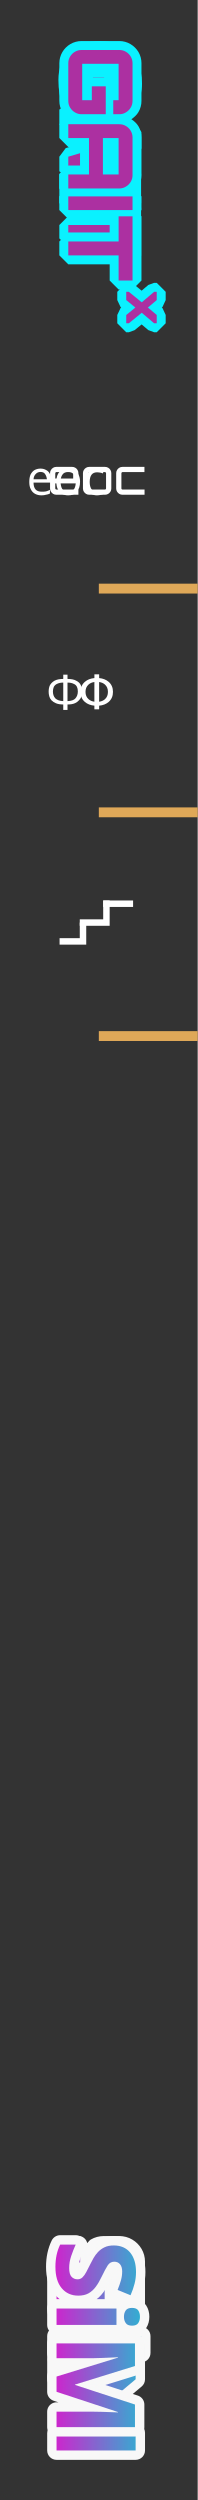
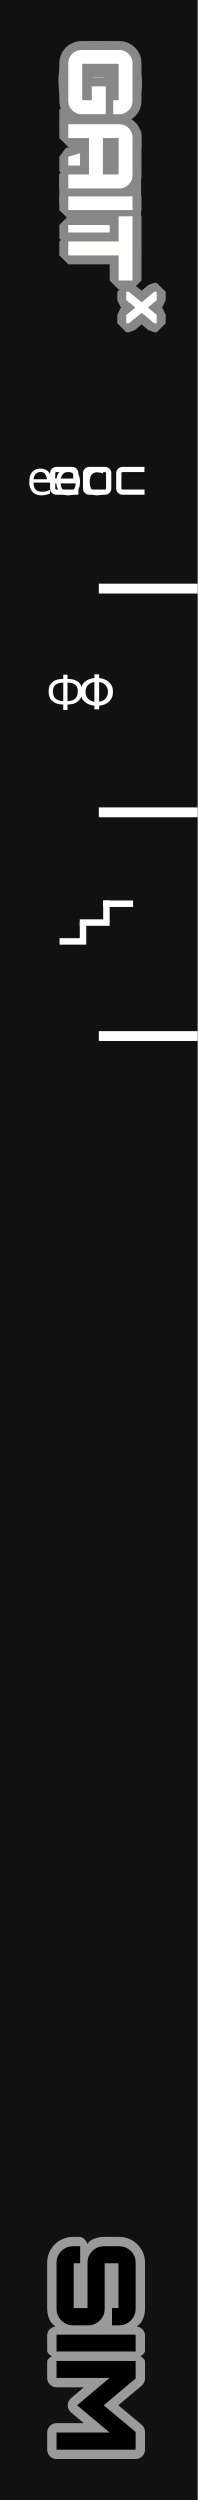
<svg xmlns="http://www.w3.org/2000/svg" xmlns:xlink="http://www.w3.org/1999/xlink" id="svg5" version="1.1" viewBox="0 0 10.16 128.5" height="128.5mm" width="10.16mm" xml:space="preserve">
  <defs id="defs2">
    <linearGradient id="linearGradient7378">
      <stop style="stop-color:#bd91df;stop-opacity:1;" offset="0" id="stop12941" />
      <stop style="stop-color:#28c6ff;stop-opacity:1;" offset="1" id="stop12943" />
    </linearGradient>
    <rect x="-362.746" y="242.835" width="272.943" height="175.773" id="rect2576" />
    <rect x="0" y="456.791" width="76.8" height="28.878" id="rect405" />
    <linearGradient id="linearGradient1445">
      <stop style="stop-color:#e0e8f3;stop-opacity:1;" offset="0" id="stop1441" />
      <stop style="stop-color:#e0e8f3;stop-opacity:0;" offset="1" id="stop1443" />
    </linearGradient>
    <rect x="7.071" y="69.296" width="26.163" height="19.092" id="rect292" />
    <rect x="7.071" y="69.296" width="26.163" height="19.092" id="rect374" />
    <linearGradient xlink:href="#linearGradient1445" id="linearGradient1451" x1="2.957" y1="5.593" x2="17.363" y2="5.593" gradientUnits="userSpaceOnUse" />
    <rect x="-362.746" y="242.835" width="272.943" height="175.773" id="rect725" />
    <rect x="-362.746" y="242.835" width="272.943" height="175.773" id="rect806" />
    <rect x="-362.746" y="242.835" width="272.943" height="175.773" id="rect872" />
    <mask maskUnits="userSpaceOnUse" id="mask12356-9">
      <path style="fill:#ff00ff;stroke:#fe5aff;stroke-width:0.102;stroke-linejoin:bevel;stroke-dasharray:none;stroke-opacity:1;paint-order:stroke fill markers" d="m 4.247,120.102 1e-7,-40.771 H 16.338 v 40.771 z" id="path12358-1" />
    </mask>
    <mask maskUnits="userSpaceOnUse" id="mask12412-7">
      <path style="fill:#ff00ff;stroke:#fe5aff;stroke-width:0.102;stroke-linejoin:bevel;stroke-dasharray:none;stroke-opacity:1;paint-order:stroke fill markers" d="m 4.247,120.102 1e-7,-40.771 H 16.338 v 40.771 z" id="path12414-0" />
    </mask>
    <mask maskUnits="userSpaceOnUse" id="mask12412-8">
      <path style="fill:#ff00ff;stroke:#fe5aff;stroke-width:0.102;stroke-linejoin:bevel;stroke-dasharray:none;stroke-opacity:1;paint-order:stroke fill markers" d="m 4.247,120.102 1e-7,-40.771 H 16.338 v 40.771 z" id="path12414-9" />
    </mask>
    <mask maskUnits="userSpaceOnUse" id="mask12352-9">
      <path style="fill:#ff00ff;stroke:#fe5aff;stroke-width:0.102;stroke-linejoin:bevel;stroke-dasharray:none;stroke-opacity:1;paint-order:stroke fill markers" d="m 4.247,120.102 1e-7,-40.771 H 16.338 v 40.771 z" id="path12354-1" />
    </mask>
    <mask maskUnits="userSpaceOnUse" id="mask12428-3">
      <path style="fill:#ff00ff;stroke:#fe5aff;stroke-width:0.102;stroke-linejoin:bevel;stroke-dasharray:none;stroke-opacity:1;paint-order:stroke fill markers" d="m 4.247,120.102 1e-7,-40.771 H 16.338 v 40.771 z" id="path12430-2" />
    </mask>
    <mask maskUnits="userSpaceOnUse" id="mask12428-6">
      <path style="fill:#ff00ff;stroke:#fe5aff;stroke-width:0.102;stroke-linejoin:bevel;stroke-dasharray:none;stroke-opacity:1;paint-order:stroke fill markers" d="m 4.247,120.102 1e-7,-40.771 H 16.338 v 40.771 z" id="path12430-5" />
    </mask>
    <clipPath clipPathUnits="userSpaceOnUse" id="clipPath4444">
      <path style="display:inline;fill:#ff00ff;stroke:#fe5aff;stroke-width:0.102;stroke-linejoin:bevel;stroke-dasharray:none;stroke-opacity:1;paint-order:stroke fill markers" d="m 4.247,120.102 1e-7,-40.771 H 16.338 v 40.771 z" id="path4446" />
    </clipPath>
    <linearGradient xlink:href="#linearGradient5347" id="linearGradient744-8" gradientUnits="userSpaceOnUse" x1="-333.707" y1="244.45" x2="-333.707" y2="264.524" />
    <linearGradient id="linearGradient5347">
      <stop style="stop-color:#10ccd2;stop-opacity:1;" offset="0" id="stop5343" />
      <stop style="stop-color:#cd25cd;stop-opacity:1;" offset="1" id="stop5345" />
    </linearGradient>
    <rect x="-362.746" y="242.835" width="60.788" height="29.02" id="rect2576-0" />
    <rect x="-362.746" y="242.835" width="60.788" height="29.02" id="rect7641" />
    <linearGradient xlink:href="#linearGradient5347" id="linearGradient344" gradientUnits="userSpaceOnUse" x1="-333.707" y1="244.45" x2="-333.707" y2="264.524" />
    <linearGradient xlink:href="#linearGradient5347" id="linearGradient670" gradientUnits="userSpaceOnUse" x1="-333.707" y1="244.45" x2="-333.707" y2="264.524" />
    <linearGradient xlink:href="#linearGradient5347" id="linearGradient672" gradientUnits="userSpaceOnUse" x1="-333.707" y1="244.45" x2="-333.707" y2="264.524" />
    <linearGradient xlink:href="#linearGradient5347" id="linearGradient674" gradientUnits="userSpaceOnUse" x1="-333.707" y1="244.45" x2="-333.707" y2="264.524" />
    <linearGradient xlink:href="#linearGradient5347" id="linearGradient676" gradientUnits="userSpaceOnUse" x1="-333.707" y1="244.45" x2="-333.707" y2="264.524" />
    <linearGradient xlink:href="#linearGradient5347" id="linearGradient678" gradientUnits="userSpaceOnUse" x1="-333.707" y1="244.45" x2="-333.707" y2="264.524" />
    <linearGradient xlink:href="#linearGradient5347" id="linearGradient680" gradientUnits="userSpaceOnUse" x1="-333.707" y1="244.45" x2="-333.707" y2="264.524" />
    <linearGradient id="linearGradient5269">
      <stop style="stop-color:#bc9051;stop-opacity:1;" offset="0" id="stop5267" />
    </linearGradient>
    <rect x="-362.746" y="242.835" width="272.943" height="175.773" id="rect2576-04" />
    <rect x="0" y="456.791" width="76.8" height="28.878" id="rect405-5" />
    <rect x="7.071" y="69.296" width="26.163" height="19.092" id="rect292-8" />
    <rect x="7.071" y="69.296" width="26.163" height="19.092" id="rect374-4" />
    <rect x="-362.746" y="242.835" width="272.943" height="175.773" id="rect725-7" />
    <rect x="-362.746" y="242.835" width="272.943" height="175.773" id="rect806-05" />
    <rect x="-362.746" y="242.835" width="272.943" height="175.773" id="rect872-7" />
    <mask maskUnits="userSpaceOnUse" id="mask12356-9-69">
      <path style="fill:#ff00ff;stroke:#fe5aff;stroke-width:0.102;stroke-linejoin:bevel;stroke-dasharray:none;stroke-opacity:1;paint-order:stroke fill markers" d="m 4.247,120.102 1e-7,-40.771 H 16.338 v 40.771 z" id="path12358-1-5" />
    </mask>
    <mask maskUnits="userSpaceOnUse" id="mask12412-7-21">
      <path style="fill:#ff00ff;stroke:#fe5aff;stroke-width:0.102;stroke-linejoin:bevel;stroke-dasharray:none;stroke-opacity:1;paint-order:stroke fill markers" d="m 4.247,120.102 1e-7,-40.771 H 16.338 v 40.771 z" id="path12414-0-7" />
    </mask>
    <mask maskUnits="userSpaceOnUse" id="mask12412-8-2">
      <path style="fill:#ff00ff;stroke:#fe5aff;stroke-width:0.102;stroke-linejoin:bevel;stroke-dasharray:none;stroke-opacity:1;paint-order:stroke fill markers" d="m 4.247,120.102 1e-7,-40.771 H 16.338 v 40.771 z" id="path12414-9-2" />
    </mask>
    <mask maskUnits="userSpaceOnUse" id="mask12352-9-2">
      <path style="fill:#ff00ff;stroke:#fe5aff;stroke-width:0.102;stroke-linejoin:bevel;stroke-dasharray:none;stroke-opacity:1;paint-order:stroke fill markers" d="m 4.247,120.102 1e-7,-40.771 H 16.338 v 40.771 z" id="path12354-1-5" />
    </mask>
    <mask maskUnits="userSpaceOnUse" id="mask12428-3-7">
      <path style="fill:#ff00ff;stroke:#fe5aff;stroke-width:0.102;stroke-linejoin:bevel;stroke-dasharray:none;stroke-opacity:1;paint-order:stroke fill markers" d="m 4.247,120.102 1e-7,-40.771 H 16.338 v 40.771 z" id="path12430-2-19" />
    </mask>
    <mask maskUnits="userSpaceOnUse" id="mask12428-6-9">
      <path style="fill:#ff00ff;stroke:#fe5aff;stroke-width:0.102;stroke-linejoin:bevel;stroke-dasharray:none;stroke-opacity:1;paint-order:stroke fill markers" d="m 4.247,120.102 1e-7,-40.771 H 16.338 v 40.771 z" id="path12430-5-2" />
    </mask>
    <clipPath clipPathUnits="userSpaceOnUse" id="clipPath4444-0">
      <path style="display:inline;fill:#ff00ff;stroke:#fe5aff;stroke-width:0.102;stroke-linejoin:bevel;stroke-dasharray:none;stroke-opacity:1;paint-order:stroke fill markers" d="m 4.247,120.102 1e-7,-40.771 H 16.338 v 40.771 z" id="path4446-4" />
    </clipPath>
    <rect x="-362.746" y="242.835" width="272.943" height="175.773" id="rect30022" />
    <rect x="-362.746" y="242.835" width="272.943" height="175.773" id="rect2576-2" />
    <rect x="0" y="456.791" width="76.8" height="28.878" id="rect405-8" />
    <rect x="7.071" y="69.296" width="26.163" height="19.092" id="rect292-9" />
    <rect x="7.071" y="69.296" width="26.163" height="19.092" id="rect374-2" />
    <rect x="-362.746" y="242.835" width="272.943" height="175.773" id="rect725-6" />
    <rect x="-362.746" y="242.835" width="272.943" height="175.773" id="rect806-0" />
    <rect x="-362.746" y="242.835" width="272.943" height="175.773" id="rect872-1" />
    <mask maskUnits="userSpaceOnUse" id="mask12356-9-6">
      <path style="fill:#ff00ff;stroke:#fe5aff;stroke-width:0.102;stroke-linejoin:bevel;stroke-dasharray:none;stroke-opacity:1;paint-order:stroke fill markers" d="m 4.247,120.102 1e-7,-40.771 H 16.338 v 40.771 z" id="path12358-1-9" />
    </mask>
    <mask maskUnits="userSpaceOnUse" id="mask12412-7-2">
      <path style="fill:#ff00ff;stroke:#fe5aff;stroke-width:0.102;stroke-linejoin:bevel;stroke-dasharray:none;stroke-opacity:1;paint-order:stroke fill markers" d="m 4.247,120.102 1e-7,-40.771 H 16.338 v 40.771 z" id="path12414-0-3" />
    </mask>
    <mask maskUnits="userSpaceOnUse" id="mask12412-8-4">
      <path style="fill:#ff00ff;stroke:#fe5aff;stroke-width:0.102;stroke-linejoin:bevel;stroke-dasharray:none;stroke-opacity:1;paint-order:stroke fill markers" d="m 4.247,120.102 1e-7,-40.771 H 16.338 v 40.771 z" id="path12414-9-9" />
    </mask>
    <mask maskUnits="userSpaceOnUse" id="mask12352-9-9">
      <path style="fill:#ff00ff;stroke:#fe5aff;stroke-width:0.102;stroke-linejoin:bevel;stroke-dasharray:none;stroke-opacity:1;paint-order:stroke fill markers" d="m 4.247,120.102 1e-7,-40.771 H 16.338 v 40.771 z" id="path12354-1-9" />
    </mask>
    <mask maskUnits="userSpaceOnUse" id="mask12428-3-6">
      <path style="fill:#ff00ff;stroke:#fe5aff;stroke-width:0.102;stroke-linejoin:bevel;stroke-dasharray:none;stroke-opacity:1;paint-order:stroke fill markers" d="m 4.247,120.102 1e-7,-40.771 H 16.338 v 40.771 z" id="path12430-2-1" />
    </mask>
    <mask maskUnits="userSpaceOnUse" id="mask12428-6-2">
      <path style="fill:#ff00ff;stroke:#fe5aff;stroke-width:0.102;stroke-linejoin:bevel;stroke-dasharray:none;stroke-opacity:1;paint-order:stroke fill markers" d="m 4.247,120.102 1e-7,-40.771 H 16.338 v 40.771 z" id="path12430-5-8" />
    </mask>
    <clipPath clipPathUnits="userSpaceOnUse" id="clipPath4444-4">
      <path style="display:inline;fill:#ff00ff;stroke:#fe5aff;stroke-width:0.102;stroke-linejoin:bevel;stroke-dasharray:none;stroke-opacity:1;paint-order:stroke fill markers" d="m 4.247,120.102 1e-7,-40.771 H 16.338 v 40.771 z" id="path4446-9" />
    </clipPath>
    <rect x="-362.746" y="242.835" width="60.788" height="29.02" id="rect2576-0-6" />
    <rect x="-362.746" y="242.835" width="60.788" height="29.02" id="rect2835" />
    <rect x="-362.746" y="242.835" width="60.788" height="29.02" id="rect12331" />
    <rect x="-362.746" y="242.835" width="60.788" height="29.02" id="rect12359" />
    <rect x="7.071" y="69.296" width="26.163" height="19.092" id="rect292-5" />
    <rect x="7.071" y="69.296" width="26.163" height="19.092" id="rect374-5" />
    <rect x="-362.746" y="242.835" width="272.943" height="175.773" id="rect2576-02" />
    <rect x="0" y="456.791" width="76.8" height="28.878" id="rect405-55" />
    <rect x="7.071" y="69.296" width="26.163" height="19.092" id="rect292-4" />
    <rect x="7.071" y="69.296" width="26.163" height="19.092" id="rect374-6" />
    <rect x="-362.746" y="242.835" width="272.943" height="175.773" id="rect725-0" />
    <rect x="-362.746" y="242.835" width="272.943" height="175.773" id="rect806-8" />
    <rect x="-362.746" y="242.835" width="272.943" height="175.773" id="rect872-3" />
    <mask maskUnits="userSpaceOnUse" id="mask12356-9-0">
      <path style="fill:#ff00ff;stroke:#fe5aff;stroke-width:0.102;stroke-linejoin:bevel;stroke-dasharray:none;stroke-opacity:1;paint-order:stroke fill markers" d="m 4.247,120.102 1e-7,-40.771 H 16.338 v 40.771 z" id="path12358-1-95" />
    </mask>
    <mask maskUnits="userSpaceOnUse" id="mask12412-7-0">
      <path style="fill:#ff00ff;stroke:#fe5aff;stroke-width:0.102;stroke-linejoin:bevel;stroke-dasharray:none;stroke-opacity:1;paint-order:stroke fill markers" d="m 4.247,120.102 1e-7,-40.771 H 16.338 v 40.771 z" id="path12414-0-37" />
    </mask>
    <mask maskUnits="userSpaceOnUse" id="mask12412-8-3">
      <path style="fill:#ff00ff;stroke:#fe5aff;stroke-width:0.102;stroke-linejoin:bevel;stroke-dasharray:none;stroke-opacity:1;paint-order:stroke fill markers" d="m 4.247,120.102 1e-7,-40.771 H 16.338 v 40.771 z" id="path12414-9-99" />
    </mask>
    <mask maskUnits="userSpaceOnUse" id="mask12352-9-1">
      <path style="fill:#ff00ff;stroke:#fe5aff;stroke-width:0.102;stroke-linejoin:bevel;stroke-dasharray:none;stroke-opacity:1;paint-order:stroke fill markers" d="m 4.247,120.102 1e-7,-40.771 H 16.338 v 40.771 z" id="path12354-1-8" />
    </mask>
    <mask maskUnits="userSpaceOnUse" id="mask12428-3-3">
      <path style="fill:#ff00ff;stroke:#fe5aff;stroke-width:0.102;stroke-linejoin:bevel;stroke-dasharray:none;stroke-opacity:1;paint-order:stroke fill markers" d="m 4.247,120.102 1e-7,-40.771 H 16.338 v 40.771 z" id="path12430-2-2" />
    </mask>
    <mask maskUnits="userSpaceOnUse" id="mask12428-6-94">
      <path style="fill:#ff00ff;stroke:#fe5aff;stroke-width:0.102;stroke-linejoin:bevel;stroke-dasharray:none;stroke-opacity:1;paint-order:stroke fill markers" d="m 4.247,120.102 1e-7,-40.771 H 16.338 v 40.771 z" id="path12430-5-7" />
    </mask>
    <clipPath clipPathUnits="userSpaceOnUse" id="clipPath4444-5">
      <path style="display:inline;fill:#ff00ff;stroke:#fe5aff;stroke-width:0.102;stroke-linejoin:bevel;stroke-dasharray:none;stroke-opacity:1;paint-order:stroke fill markers" d="m 4.247,120.102 1e-7,-40.771 H 16.338 v 40.771 z" id="path4446-6" />
    </clipPath>
    <rect x="-362.746" y="242.835" width="272.943" height="175.773" id="rect30022-2" />
    <rect x="-362.746" y="242.835" width="272.943" height="175.773" id="rect2576-2-0" />
    <rect x="0" y="456.791" width="76.8" height="28.878" id="rect405-8-1" />
    <rect x="7.071" y="69.296" width="26.163" height="19.092" id="rect292-9-0" />
    <rect x="7.071" y="69.296" width="26.163" height="19.092" id="rect374-2-3" />
    <rect x="-362.746" y="242.835" width="272.943" height="175.773" id="rect725-6-1" />
    <rect x="-362.746" y="242.835" width="272.943" height="175.773" id="rect806-0-4" />
    <rect x="-362.746" y="242.835" width="272.943" height="175.773" id="rect872-1-0" />
    <mask maskUnits="userSpaceOnUse" id="mask12356-9-6-9">
      <path style="fill:#ff00ff;stroke:#fe5aff;stroke-width:0.102;stroke-linejoin:bevel;stroke-dasharray:none;stroke-opacity:1;paint-order:stroke fill markers" d="m 4.247,120.102 1e-7,-40.771 H 16.338 v 40.771 z" id="path12358-1-9-4" />
    </mask>
    <mask maskUnits="userSpaceOnUse" id="mask12412-7-2-9">
      <path style="fill:#ff00ff;stroke:#fe5aff;stroke-width:0.102;stroke-linejoin:bevel;stroke-dasharray:none;stroke-opacity:1;paint-order:stroke fill markers" d="m 4.247,120.102 1e-7,-40.771 H 16.338 v 40.771 z" id="path12414-0-3-4" />
    </mask>
    <mask maskUnits="userSpaceOnUse" id="mask12412-8-4-5">
      <path style="fill:#ff00ff;stroke:#fe5aff;stroke-width:0.102;stroke-linejoin:bevel;stroke-dasharray:none;stroke-opacity:1;paint-order:stroke fill markers" d="m 4.247,120.102 1e-7,-40.771 H 16.338 v 40.771 z" id="path12414-9-9-3" />
    </mask>
    <mask maskUnits="userSpaceOnUse" id="mask12352-9-9-0">
      <path style="fill:#ff00ff;stroke:#fe5aff;stroke-width:0.102;stroke-linejoin:bevel;stroke-dasharray:none;stroke-opacity:1;paint-order:stroke fill markers" d="m 4.247,120.102 1e-7,-40.771 H 16.338 v 40.771 z" id="path12354-1-9-4" />
    </mask>
    <mask maskUnits="userSpaceOnUse" id="mask12428-3-6-8">
      <path style="fill:#ff00ff;stroke:#fe5aff;stroke-width:0.102;stroke-linejoin:bevel;stroke-dasharray:none;stroke-opacity:1;paint-order:stroke fill markers" d="m 4.247,120.102 1e-7,-40.771 H 16.338 v 40.771 z" id="path12430-2-1-5" />
    </mask>
    <mask maskUnits="userSpaceOnUse" id="mask12428-6-2-7">
      <path style="fill:#ff00ff;stroke:#fe5aff;stroke-width:0.102;stroke-linejoin:bevel;stroke-dasharray:none;stroke-opacity:1;paint-order:stroke fill markers" d="m 4.247,120.102 1e-7,-40.771 H 16.338 v 40.771 z" id="path12430-5-8-1" />
    </mask>
    <clipPath clipPathUnits="userSpaceOnUse" id="clipPath4444-4-2">
      <path style="display:inline;fill:#ff00ff;stroke:#fe5aff;stroke-width:0.102;stroke-linejoin:bevel;stroke-dasharray:none;stroke-opacity:1;paint-order:stroke fill markers" d="m 4.247,120.102 1e-7,-40.771 H 16.338 v 40.771 z" id="path4446-9-2" />
    </clipPath>
    <rect x="-362.746" y="242.835" width="60.788" height="29.02" id="rect2576-0-2" />
    <rect x="-362.746" y="242.835" width="60.788" height="29.02" id="rect2835-9" />
    <rect x="-362.746" y="242.835" width="60.788" height="29.02" id="rect12331-6" />
    <rect x="-362.746" y="242.835" width="60.788" height="29.02" id="rect12359-3" />
  </defs>
  <g id="g372" style="display:inline;fill:#e9afaf">
-     <rect style="display:inline;opacity:1;fill:#333333;fill-opacity:1;stroke:none;stroke-width:0.263" id="rect338" width="10.16" height="128.5" x="-2.9143354e-16" y="-2.7755576e-17" />
+     <rect style="display:inline;opacity:1;fill:#111111;fill-opacity:1;stroke:none;stroke-width:0.263" id="rect338" width="10.16" height="128.5" x="-2.9143354e-16" y="-2.7755576e-17" />
    <g id="g1475" transform="rotate(180,4.874128,4.083687)">
-       <text xml:space="preserve" style="font-weight:900;font-size:4.586px;font-family:Orbitron;-inkscape-font-specification:'Orbitron Heavy';display:inline;fill:#ac30a1;fill-opacity:1;stroke:#0af1ff;stroke-width:0.921;stroke-linecap:round;stroke-linejoin:bevel;stroke-dasharray:none;stroke-opacity:1;paint-order:stroke markers fill;stop-color:#000000" x="-5.855" y="6.238" id="text1" transform="rotate(-90)">
-         <tspan id="tspan1" style="font-size:4.586px;fill:#ac30a1;fill-opacity:1;stroke:#0af1ff;stroke-width:0.921;stroke-dasharray:none;stroke-opacity:1" x="-5.855" y="6.238">GAIT</tspan>
+       <text xml:space="preserve" style="font-weight:900;font-size:4.586px;font-family:Orbitron;-inkscape-font-specification:'Orbitron Heavy';display:inline;fill:#FFFFFE;fill-opacity:1;stroke:#888888;stroke-width:0.921;stroke-linecap:round;stroke-linejoin:bevel;stroke-dasharray:none;stroke-opacity:1;paint-order:stroke markers fill;stop-color:#000000" x="-5.855" y="6.238" id="text1" transform="rotate(-90)">
+         <tspan id="tspan1" style="font-size:4.586px;fill:#FFFFFE;fill-opacity:1;stroke:#888888;stroke-width:0.921;stroke-dasharray:none;stroke-opacity:1" x="-5.855" y="6.238">GAIT</tspan>
      </text>
      <g id="text1483" transform="rotate(-90,-0.6206208,0.00127881)">
-         <path style="color:#000000;-inkscape-font-specification:'Orbitron Heavy';fill:#0af1ff;stroke-linecap:round;stroke-linejoin:bevel;-inkscape-stroke:none;paint-order:stroke markers fill" d="M 6.213,1.854 5.752,2.314 V 2.449 L 5.861,2.748 6.154,3.09 5.855,3.455 5.752,3.746 v 0.137 l 0.461,0.459 h 0.424 l 0.357,-0.168 0.027,-0.033 0.027,0.033 0.355,0.168 H 7.83 L 8.291,3.883 V 3.746 L 8.186,3.455 7.889,3.09 8.18,2.748 8.291,2.449 V 2.314 L 7.83,1.854 H 7.402 L 7.049,2.018 7.02,2.053 6.988,2.016 6.637,1.854 Z" id="path5" />
-         <path style="color:#000000;-inkscape-font-specification:'Orbitron Heavy';fill:#ac30a1;stroke-linecap:round;stroke-linejoin:bevel;-inkscape-stroke:none;paint-order:stroke markers fill" d="m 6.213,3.882 v 0 -0.135 L 6.753,3.084 6.213,2.449 V 2.314 H 6.637 L 7.021,2.768 7.402,2.314 H 7.83 V 2.449 L 7.289,3.084 7.83,3.747 V 3.882 H 7.405 L 7.021,3.412 6.637,3.882 Z" id="path6" />
+         <path style="color:#000000;-inkscape-font-specification:'Orbitron Heavy';fill:#888888;stroke-linecap:round;stroke-linejoin:bevel;-inkscape-stroke:none;paint-order:stroke markers fill" d="M 6.213,1.854 5.752,2.314 V 2.449 L 5.861,2.748 6.154,3.09 5.855,3.455 5.752,3.746 v 0.137 l 0.461,0.459 h 0.424 l 0.357,-0.168 0.027,-0.033 0.027,0.033 0.355,0.168 H 7.83 L 8.291,3.883 V 3.746 L 8.186,3.455 7.889,3.09 8.18,2.748 8.291,2.449 V 2.314 L 7.83,1.854 H 7.402 L 7.049,2.018 7.02,2.053 6.988,2.016 6.637,1.854 Z" id="path5" />
+         <path style="color:#000000;-inkscape-font-specification:'Orbitron Heavy';fill:#FFFFFE;stroke-linecap:round;stroke-linejoin:bevel;-inkscape-stroke:none;paint-order:stroke markers fill" d="m 6.213,3.882 v 0 -0.135 L 6.753,3.084 6.213,2.449 V 2.314 H 6.637 L 7.021,2.768 7.402,2.314 H 7.83 V 2.449 L 7.289,3.084 7.83,3.747 V 3.882 H 7.405 L 7.021,3.412 6.637,3.882 Z" id="path6" />
      </g>
      <g id="text3" transform="rotate(-90)">
-         <path style="color:#000000;-inkscape-font-specification:'Orbitron Heavy';fill:#0af1ff;stroke-linecap:round;stroke-linejoin:bevel;-inkscape-stroke:none;paint-order:stroke markers fill" d="m -4.92,2.477 c -0.199,0 -0.4,0.053 -0.572,0.154 -0.168,0.099 -0.311,0.244 -0.41,0.412 -0.103,0.172 -0.156,0.374 -0.156,0.572 v 1.943 c 0,0.199 0.055,0.402 0.156,0.574 0.099,0.168 0.242,0.311 0.41,0.41 0.172,0.101 0.373,0.156 0.572,0.156 h 1.941 c 0.198,0 0.4,-0.053 0.572,-0.156 0.096,-0.057 0.158,-0.152 0.234,-0.234 l 0.391,0.391 h 0.709 L -0.611,6.238 V 5.635 h 0.951 v 0.604 l 0.461,0.461 H 1.52 l 0.203,-0.203 0.205,0.203 H 2.629 L 3.09,6.238 V 4.111 H 3.783 V 6.238 L 4.244,6.699 H 4.959 L 5.42,6.238 V 4.111 H 6.252 L 6.713,3.652 V 2.936 L 6.252,2.477 H 2.951 L 2.789,2.637 2.629,2.477 H 1.928 L 1.59,2.812 C 1.528,2.755 1.486,2.678 1.414,2.635 1.241,2.53 1.036,2.477 0.836,2.477 h -1.939 c -0.199,0 -0.4,0.053 -0.572,0.154 -0.149,0.088 -0.269,0.221 -0.365,0.365 C -2.137,2.853 -2.255,2.722 -2.402,2.635 -2.575,2.53 -2.779,2.477 -2.979,2.477 Z m 2.916,0.553 0.008,0.014 c -0.001,-0.002 -0.004,-0.003 -0.006,-0.006 -0.001,-0.002 -4.931e-4,-0.006 -0.002,-0.008 z m 3.816,0 0.008,0.014 c -0.001,-0.002 -0.004,-0.003 -0.006,-0.006 -0.001,-0.002 -4.93e-4,-0.006 -0.002,-0.008 z M 4.449,3.396 H 4.754 L 4.602,3.549 Z m -8.875,0.715 h 0.436 L -4.191,4.312 V 5.027 L -4.156,5.062 h -0.27 z m 5.484,0.549 v 0.312 l -0.154,-0.156 z m -2.381,0.008 0.146,0.148 -0.146,0.148 z m -1.486,0.105 h 0.053 v 0.053 z" id="path3" />
-         <path style="color:#000000;-inkscape-font-specification:'Orbitron Heavy';fill:#ac30a1;stroke-linecap:round;stroke-linejoin:bevel;-inkscape-stroke:none;paint-order:stroke markers fill" d="m -4.919,6.238 q -0.183,0 -0.339,-0.092 -0.156,-0.092 -0.248,-0.248 -0.092,-0.156 -0.092,-0.339 V 3.615 q 0,-0.188 0.092,-0.339 0.092,-0.156 0.248,-0.248 0.156,-0.092 0.339,-0.092 h 1.94 q 0.188,0 0.339,0.092 0.156,0.092 0.248,0.248 0.096,0.151 0.096,0.339 v 0.312 h -0.72 V 3.652 q 0,0 0,0 0,0 0,0 h -1.871 q 0,0 0,0 0,0 0,0 v 1.871 q 0,0 0,0 0,0 0,0 h 1.871 q 0,0 0,0 0,0 0,0 V 5.028 H -3.731 V 4.312 H -2.296 v 1.247 q 0,0.183 -0.096,0.339 -0.092,0.156 -0.248,0.248 -0.151,0.092 -0.339,0.092 z m 3.137,0 V 3.615 q 0,-0.188 0.092,-0.339 0.092,-0.156 0.248,-0.248 0.156,-0.092 0.339,-0.092 h 1.94 q 0.188,0 0.339,0.092 0.156,0.092 0.248,0.248 0.096,0.151 0.096,0.339 V 6.238 H 0.8 V 5.174 H -1.071 V 6.238 Z m 0.711,-1.779 H 0.8 V 3.652 q 0,0 0,0 0,0 0,0 H -1.071 q 0,0 0,0 0,0 0,0 z M 1.928,6.238 V 2.936 H 2.63 V 6.238 Z m 2.316,0 v 0 -2.587 H 2.951 V 2.936 H 6.253 V 3.652 H 4.959 V 6.238 Z" id="path4" />
+         <path style="color:#000000;-inkscape-font-specification:'Orbitron Heavy';fill:#888888;stroke-linecap:round;stroke-linejoin:bevel;-inkscape-stroke:none;paint-order:stroke markers fill" d="m -4.92,2.477 c -0.199,0 -0.4,0.053 -0.572,0.154 -0.168,0.099 -0.311,0.244 -0.41,0.412 -0.103,0.172 -0.156,0.374 -0.156,0.572 v 1.943 c 0,0.199 0.055,0.402 0.156,0.574 0.099,0.168 0.242,0.311 0.41,0.41 0.172,0.101 0.373,0.156 0.572,0.156 h 1.941 c 0.198,0 0.4,-0.053 0.572,-0.156 0.096,-0.057 0.158,-0.152 0.234,-0.234 l 0.391,0.391 h 0.709 L -0.611,6.238 V 5.635 h 0.951 v 0.604 l 0.461,0.461 H 1.52 l 0.203,-0.203 0.205,0.203 H 2.629 L 3.09,6.238 V 4.111 H 3.783 V 6.238 L 4.244,6.699 H 4.959 L 5.42,6.238 V 4.111 H 6.252 L 6.713,3.652 V 2.936 L 6.252,2.477 H 2.951 L 2.789,2.637 2.629,2.477 H 1.928 L 1.59,2.812 C 1.528,2.755 1.486,2.678 1.414,2.635 1.241,2.53 1.036,2.477 0.836,2.477 h -1.939 c -0.199,0 -0.4,0.053 -0.572,0.154 -0.149,0.088 -0.269,0.221 -0.365,0.365 C -2.137,2.853 -2.255,2.722 -2.402,2.635 -2.575,2.53 -2.779,2.477 -2.979,2.477 Z m 2.916,0.553 0.008,0.014 c -0.001,-0.002 -0.004,-0.003 -0.006,-0.006 -0.001,-0.002 -4.931e-4,-0.006 -0.002,-0.008 z m 3.816,0 0.008,0.014 c -0.001,-0.002 -0.004,-0.003 -0.006,-0.006 -0.001,-0.002 -4.93e-4,-0.006 -0.002,-0.008 z M 4.449,3.396 H 4.754 L 4.602,3.549 Z m -8.875,0.715 h 0.436 L -4.191,4.312 V 5.027 L -4.156,5.062 h -0.27 z m 5.484,0.549 v 0.312 l -0.154,-0.156 z m -2.381,0.008 0.146,0.148 -0.146,0.148 z m -1.486,0.105 h 0.053 v 0.053 z" id="path3" />
+         <path style="color:#000000;-inkscape-font-specification:'Orbitron Heavy';fill:#FFFFFE;stroke-linecap:round;stroke-linejoin:bevel;-inkscape-stroke:none;paint-order:stroke markers fill" d="m -4.919,6.238 q -0.183,0 -0.339,-0.092 -0.156,-0.092 -0.248,-0.248 -0.092,-0.156 -0.092,-0.339 V 3.615 q 0,-0.188 0.092,-0.339 0.092,-0.156 0.248,-0.248 0.156,-0.092 0.339,-0.092 h 1.94 q 0.188,0 0.339,0.092 0.156,0.092 0.248,0.248 0.096,0.151 0.096,0.339 v 0.312 h -0.72 V 3.652 q 0,0 0,0 0,0 0,0 h -1.871 q 0,0 0,0 0,0 0,0 v 1.871 q 0,0 0,0 0,0 0,0 h 1.871 q 0,0 0,0 0,0 0,0 V 5.028 H -3.731 V 4.312 H -2.296 v 1.247 q 0,0.183 -0.096,0.339 -0.092,0.156 -0.248,0.248 -0.151,0.092 -0.339,0.092 z m 3.137,0 V 3.615 q 0,-0.188 0.092,-0.339 0.092,-0.156 0.248,-0.248 0.156,-0.092 0.339,-0.092 h 1.94 q 0.188,0 0.339,0.092 0.156,0.092 0.248,0.248 0.096,0.151 0.096,0.339 V 6.238 H 0.8 V 5.174 H -1.071 V 6.238 Z m 0.711,-1.779 H 0.8 V 3.652 q 0,0 0,0 0,0 0,0 H -1.071 q 0,0 0,0 0,0 0,0 z M 1.928,6.238 V 2.936 H 2.63 V 6.238 Z m 2.316,0 v 0 -2.587 H 2.951 V 2.936 H 6.253 V 3.652 H 4.959 V 6.238 Z" id="path4" />
      </g>
    </g>
  </g>
  <g id="g8978" transform="translate(0,23.04629)" style="display:inline">
-     <path style="display:inline;fill:none;stroke:#dfa858;stroke-width:0.506;stroke-linejoin:bevel;stroke-dasharray:none;stroke-opacity:1;paint-order:stroke fill markers;stop-color:#000000" d="M 5.08,30.207 H 10.16" id="path8960" />
+     <path style="display:inline;fill:none;stroke:#fefefe;stroke-width:0.506;stroke-linejoin:bevel;stroke-dasharray:none;stroke-opacity:1;paint-order:stroke fill markers;stop-color:#000000" d="M 5.08,30.207 H 10.16" id="path8960" />
    <g id="g1" transform="translate(-2.668874,-58.13428)">
      <g id="g24804" transform="translate(0.6512187,11.5)" style="display:inline;fill:#e9afaf">
        <path style="fill:none;fill-opacity:1;stroke:#ffffff;stroke-width:0.332;stroke-linejoin:miter;stroke-dasharray:none;stroke-opacity:1;paint-order:stroke fill markers;stop-color:#000000" d="M 5.08,71.976 H 6.284 V 71.008" id="path18191" />
        <path style="fill:none;fill-opacity:1;stroke:#ffffff;stroke-width:0.332;stroke-linecap:square;stroke-linejoin:miter;stroke-dasharray:none;stroke-opacity:1;paint-order:stroke fill markers;stop-color:#000000" d="M 6.284,71.008 H 7.488 V 70.039" id="path18193" />
        <path style="fill:none;fill-opacity:1;stroke:#ffffff;stroke-width:0.332;stroke-linecap:square;stroke-linejoin:miter;stroke-dasharray:none;stroke-opacity:1;paint-order:stroke fill markers;stop-color:#000000" d="m 7.488,70.039 h 1.204 v 0" id="path18195" />
      </g>
    </g>
  </g>
  <g id="g9" transform="translate(-0.08100007,11.0771)">
-     <path style="display:inline;fill:none;stroke:#dfa858;stroke-width:0.506;stroke-linejoin:bevel;stroke-dasharray:none;stroke-opacity:1;paint-order:stroke fill markers;stop-color:#000000" d="M 5.161,30.676 H 10.241" id="path8" />
-     <text xml:space="preserve" style="font-style:normal;font-variant:normal;font-weight:500;font-stretch:normal;font-size:2.469px;font-family:Orbitron;-inkscape-font-specification:'Orbitron Medium';text-align:center;text-anchor:middle;display:inline;fill:#dfa858;stroke:#000000;stroke-width:0.37;stroke-linecap:square;paint-order:stroke fill markers;stop-color:#000000" x="5.053" y="25.384" id="text8">
+     <path style="display:inline;fill:none;stroke:#fefefe;stroke-width:0.506;stroke-linejoin:bevel;stroke-dasharray:none;stroke-opacity:1;paint-order:stroke fill markers;stop-color:#000000" d="M 5.161,30.676 H 10.241" id="path8" />
+     <text xml:space="preserve" style="font-style:normal;font-variant:normal;font-weight:500;font-stretch:normal;font-size:2.469px;font-family:Orbitron;-inkscape-font-specification:'Orbitron Medium';text-align:center;text-anchor:middle;display:inline;fill:#fefefe;stroke:#000000;stroke-width:0.37;stroke-linecap:square;paint-order:stroke fill markers;stop-color:#000000" x="5.053" y="25.384" id="text8">
      <tspan id="tspan8" style="font-size:2.469px;fill:#ffffff;fill-opacity:1;stroke:none;stroke-width:0.37" x="5.053" y="25.384">Φ</tspan>
    </text>
    <path style="-inkscape-font-specification:'Orbitron Medium';fill:#ffffff;stroke-width:0.37;stroke-linecap:square;paint-order:stroke fill markers" d="m 4.932,23.978 q -0.181,0.025 -0.299,0.13 -0.157,0.139 -0.157,0.377 0,0.238 0.157,0.376 0.118,0.105 0.299,0.13 z m 0.244,1.014 q 0.181,-0.025 0.299,-0.13 0.154,-0.139 0.154,-0.376 0,-0.239 -0.154,-0.377 Q 5.357,24.004 5.176,23.978 Z M 4.932,25.194 Q 4.638,25.167 4.448,25.006 4.22,24.813 4.22,24.486 q 0,-0.327 0.228,-0.521 0.189,-0.163 0.485,-0.189 v -0.192 h 0.244 v 0.192 q 0.294,0.028 0.484,0.189 0.227,0.194 0.227,0.521 0,0.326 -0.227,0.52 -0.189,0.162 -0.484,0.189 v 0.189 H 4.932 Z" id="text4" aria-label="Φ" />
  </g>
  <g id="g6901" transform="translate(-0.08100007)">
-     <path style="display:inline;fill:none;stroke:#dfa858;stroke-width:0.506;stroke-linejoin:bevel;stroke-dasharray:none;stroke-opacity:1;paint-order:stroke fill markers;stop-color:#000000" d="M 5.161,30.253 H 10.241" id="path1377" />
-     <text xml:space="preserve" style="font-style:normal;font-variant:normal;font-weight:500;font-stretch:normal;font-size:2.469px;font-family:Orbitron;-inkscape-font-specification:'Orbitron Medium';text-align:center;text-anchor:middle;display:inline;fill:#dfa858;stroke:#000000;stroke-width:0.37;stroke-linecap:square;paint-order:stroke fill markers;stop-color:#000000" x="5.086" y="25.43" id="text6">
+     <path style="display:inline;fill:none;stroke:#fefefe;stroke-width:0.506;stroke-linejoin:bevel;stroke-dasharray:none;stroke-opacity:1;paint-order:stroke fill markers;stop-color:#000000" d="M 5.161,30.253 H 10.241" id="path1377" />
+     <text xml:space="preserve" style="font-style:normal;font-variant:normal;font-weight:500;font-stretch:normal;font-size:2.469px;font-family:Orbitron;-inkscape-font-specification:'Orbitron Medium';text-align:center;text-anchor:middle;display:inline;fill:#fefefe;stroke:#000000;stroke-width:0.37;stroke-linecap:square;paint-order:stroke fill markers;stop-color:#000000" x="5.086" y="25.43" id="text6">
      <tspan id="tspan6" style="font-size:2.469px;fill:#ffffff;fill-opacity:1;stroke:none;stroke-width:0.37" x="5.086" y="25.43">eoc</tspan>
    </text>
    <path style="-inkscape-font-specification:'Orbitron Medium';fill:#ffffff;stroke-width:0.37;stroke-linecap:square;paint-order:stroke fill markers" d="m 2.975,25.43 q -0.089,0 -0.161,-0.044 -0.072,-0.044 -0.116,-0.116 -0.044,-0.072 -0.044,-0.161 v -0.79 q 0,-0.089 0.044,-0.161 0.044,-0.072 0.116,-0.116 0.072,-0.044 0.161,-0.044 h 0.815 q 0.089,0 0.161,0.044 0.074,0.042 0.116,0.116 0.044,0.074 0.044,0.161 v 0.528 H 2.921 v 0.254 q 0,0.025 0.017,0.044 0.02,0.017 0.044,0.017 h 1.129 v 0.267 H 2.975 Z m -0.054,-0.832 h 0.921 v -0.272 q 0,-0.025 -0.017,-0.042 -0.017,-0.02 -0.042,-0.02 H 2.983 q -0.025,0 -0.044,0.02 -0.017,0.017 -0.017,0.042 z m 1.745,0.832 q -0.089,0 -0.161,-0.044 -0.072,-0.044 -0.116,-0.116 -0.044,-0.072 -0.044,-0.161 v -0.79 q 0,-0.089 0.044,-0.161 0.044,-0.072 0.116,-0.116 0.072,-0.044 0.161,-0.044 h 0.815 q 0.089,0 0.161,0.044 0.074,0.042 0.116,0.116 0.044,0.074 0.044,0.161 v 0.79 q 0,0.089 -0.044,0.161 -0.042,0.072 -0.116,0.116 -0.072,0.044 -0.161,0.044 H 4.666 Z m 0.007,-0.267 h 0.8 q 0.025,0 0.042,-0.017 0.017,-0.02 0.017,-0.044 v -0.775 q 0,-0.025 -0.017,-0.042 -0.017,-0.02 -0.042,-0.02 H 4.673 q -0.025,0 -0.044,0.02 -0.017,0.017 -0.017,0.042 v 0.775 q 0,0.025 0.017,0.044 0.02,0.017 0.044,0.017 z m 1.701,0.267 q -0.089,0 -0.161,-0.044 -0.072,-0.044 -0.116,-0.116 -0.044,-0.072 -0.044,-0.161 v -0.79 q 0,-0.089 0.044,-0.161 0.044,-0.072 0.116,-0.116 0.072,-0.044 0.161,-0.044 h 1.131 v 0.267 H 6.382 q -0.025,0 -0.044,0.02 -0.017,0.017 -0.017,0.042 v 0.775 q 0,0.025 0.017,0.044 0.02,0.017 0.044,0.017 h 1.129 v 0.267 H 6.375 Z" id="text2" aria-label="eoc" />
  </g>
-   <g id="text5" transform="matrix(0,0.2645833,-0.2645833,0,72.8496,208.648)" style="display:none">
+   <g id="text5" transform="matrix(0,0.2645833,-0.2645833,0,72.8496,208.648)" style="display:inline">
    <path style="color:#000000;-inkscape-font-specification:'Orbitron Heavy';fill:#9a9a9a;stroke-linecap:round;stroke-linejoin:round;-inkscape-stroke:none;paint-order:stroke fill markers" d="m -349.057,247.166 c -0.873,0 -1.751,0.237 -2.504,0.68 -0.735,0.432 -1.357,1.057 -1.791,1.791 -0.453,0.753 -0.686,1.637 -0.686,2.512 v 3.029 c 0,0.88 0.231,1.764 0.678,2.523 a 1.824,1.824 0 0 0 0.012,0.021 c 0.167,0.275 0.465,0.431 0.682,0.67 a 1.824,1.824 0 0 0 -1.371,1.371 v 1.43 c 0,0.873 0.235,1.751 0.678,2.504 0.434,0.738 1.061,1.365 1.799,1.799 0.753,0.443 1.631,0.678 2.504,0.678 h 9.045 c 0.869,0 1.746,-0.238 2.492,-0.688 0.367,-0.217 0.595,-0.594 0.896,-0.896 a 1.824,1.824 0 0 0 1.582,1.584 h 3.264 a 1.824,1.824 0 0 0 0.918,-0.918 1.824,1.824 0 0 0 0.918,0.918 h 3.307 a 1.824,1.824 0 0 0 1.822,-1.824 v -5.295 l 2.096,2.482 a 1.824,1.824 0 0 0 2.791,-0.006 l 2.07,-2.471 v 5.289 a 1.824,1.824 0 0 0 1.822,1.824 h 3.328 a 1.824,1.824 0 0 0 1.824,-1.824 V 248.99 a 1.824,1.824 0 0 0 -1.824,-1.824 h -3.434 a 1.824,1.824 0 0 0 -1.4,0.656 l -3.787,4.535 -3.805,-4.539 a 1.824,1.824 0 0 0 -1.398,-0.652 h -3.412 a 1.824,1.824 0 0 0 -0.918,0.918 1.824,1.824 0 0 0 -0.918,-0.918 h -3.264 A 1.824,1.824 0 0 0 -336.625,248.75 c -0.302,-0.303 -0.529,-0.679 -0.896,-0.896 -0.746,-0.449 -1.622,-0.688 -2.49,-0.688 z m 13.293,2.424 0.033,0.055 c -0.006,-0.01 -0.019,-0.015 -0.025,-0.025 -0.005,-0.009 -0.002,-0.021 -0.008,-0.029 z m 7.645,1.225 h 0.74 l 1.629,1.941 a 1.824,1.824 0 0 0 -2.369,0.826 z m 12.832,0 h 0.76 v 2.777 a 1.824,1.824 0 0 0 -2.357,-0.863 z m -24.549,0.047 c 0.153,0.021 0.302,0.033 0.438,0.115 a 1.824,1.824 0 0 0 0.019,0.012 c 0.229,0.135 0.371,0.277 0.506,0.506 a 1.824,1.824 0 0 0 0.033,0.055 c 0.039,0.062 0.03,0.145 0.055,0.205 h -0.158 a 1.824,1.824 0 0 0 -0.893,-0.893 z m -9.451,0.014 a 1.824,1.824 0 0 0 -1.045,1.045 c 0.024,-0.139 0.033,-0.289 0.104,-0.406 a 1.824,1.824 0 0 0 0.014,-0.019 c 0.135,-0.229 0.275,-0.371 0.504,-0.506 0.139,-0.082 0.283,-0.089 0.424,-0.113 z m 11.758,2.986 0.021,0.012 c -0.004,-0.002 -0.01,-10e-4 -0.014,-0.004 -0.003,-0.002 -0.005,-0.006 -0.008,-0.008 z m -12.803,1.543 a 1.824,1.824 0 0 0 1.045,1.045 c -0.141,-0.025 -0.285,-0.032 -0.424,-0.113 -0.235,-0.138 -0.377,-0.283 -0.506,-0.492 -0.079,-0.135 -0.091,-0.289 -0.115,-0.439 z m 14.568,0.201 0.033,0.055 c -0.006,-0.01 -0.019,-0.015 -0.025,-0.025 -0.005,-0.009 -0.002,-0.021 -0.008,-0.029 z m 13.727,1.082 a 1.824,1.824 0 0 0 1.402,0.012 l -0.693,0.828 z m -17.801,0.188 c 0.154,0.02 0.303,0.035 0.439,0.117 a 1.824,1.824 0 0 0 0.019,0.014 c 0.229,0.135 0.371,0.275 0.506,0.504 a 1.824,1.824 0 0 0 0.033,0.055 c 0.081,0.128 0.094,0.274 0.115,0.424 a 1.824,1.824 0 0 0 -1.113,-1.113 z m 1.109,4.496 c -0.021,0.149 -0.032,0.291 -0.125,0.441 a 1.824,1.824 0 0 0 -0.019,0.035 c -0.135,0.229 -0.277,0.369 -0.506,0.504 a 1.824,1.824 0 0 0 -0.019,0.012 c -0.136,0.083 -0.285,0.097 -0.439,0.117 a 1.824,1.824 0 0 0 1.109,-1.109 z m -11.557,0.217 h 0.121 a 1.824,1.824 0 0 0 0.877,0.877 c -0.141,-0.025 -0.285,-0.032 -0.424,-0.113 -0.229,-0.135 -0.369,-0.275 -0.504,-0.504 -0.05,-0.085 -0.043,-0.179 -0.07,-0.26 z m 14.555,2.109 -0.019,0.033 c 0.004,-0.006 0.002,-0.014 0.006,-0.019 0.003,-0.006 0.01,-0.008 0.014,-0.014 z" id="path5-5" />
    <path style="color:#000000;-inkscape-font-specification:'Orbitron Heavy';fill:#000000;stroke-linecap:round;stroke-linejoin:round;-inkscape-stroke:none;paint-order:stroke fill markers" d="m -349.056,264.35 q -0.853,0 -1.579,-0.427 -0.725,-0.427 -1.152,-1.152 -0.427,-0.725 -0.427,-1.579 v -1.429 h 3.307 v 1.259 q 0,0 0,0 0,0 0,0 h 8.704 q 0,0 0,0 0,0 0,0 v -2.688 q 0,0 0,0 0,0 0,0 h -8.853 q -0.853,0 -1.579,-0.427 -0.725,-0.427 -1.152,-1.131 -0.427,-0.725 -0.427,-1.6 v -3.029 q 0,-0.875 0.427,-1.579 0.427,-0.725 1.152,-1.152 0.725,-0.427 1.579,-0.427 h 9.045 q 0.853,0 1.557,0.427 0.725,0.427 1.152,1.152 0.448,0.704 0.448,1.579 v 1.429 h -3.349 v -1.259 q 0,0 0,0 0,0 0,0 h -8.704 q 0,0 0,0 0,0 0,0 v 2.688 q 0,0 0,0 0,0 0,0 h 8.896 q 0.853,0 1.557,0.427 0.725,0.427 1.152,1.152 0.448,0.704 0.448,1.579 v 3.029 q 0,0.853 -0.448,1.579 -0.427,0.725 -1.152,1.152 -0.704,0.427 -1.557,0.427 z m 14.016,0 V 248.99 h 3.264 v 15.36 z m 5.099,0 V 248.99 h 3.413 l 5.205,6.208 5.184,-6.208 h 3.435 v 15.36 h -3.328 v -10.304 l -5.291,6.315 -5.312,-6.293 v 10.283 z" id="path6-6" />
  </g>
-   <g id="layer5">
-     <g aria-label="SiM" transform="matrix(0,0.2645833,-0.2645833,0,72.84951,208.648)" id="text7639" style="display:inline;fill:url(#linearGradient744-8);font-weight:900;font-size:21.333px;font-family:Orbitron;-inkscape-font-specification:'Orbitron Heavy';text-align:center;white-space:pre;stroke:#f8f8f8;stroke-width:3.647;stroke-linecap:round;stroke-linejoin:round;paint-order:stroke fill markers">
+   <g id="layer5" style="display:none">
+     <g aria-label="SiM" transform="matrix(0,0.2645833,-0.2645833,0,72.84951,208.648)" id="text7639" style="display:inline;fill:url(#linearGradient744-8);font-weight:900;font-size:21.333px;font-family:Orbitron;-inkscape-font-specification:'Orbitron Heavy';text-align:center;white-space:pre;stroke:#feeeff;stroke-width:3.647;stroke-linecap:round;stroke-linejoin:round;paint-order:stroke fill markers">
      <g id="path374" style="fill:url(#linearGradient672)">
-         <path style="color:#000000;-inkscape-font-specification:'Orbitron Heavy';fill:#f8f8f8;stroke:none;stroke-linecap:butt;stroke-linejoin:miter;-inkscape-stroke:none" d="m -349.217,247.166 c -0.873,0 -1.751,0.237 -2.504,0.68 -0.734,0.432 -1.355,1.056 -1.789,1.789 -0.454,0.753 -0.688,1.638 -0.688,2.514 v 3.029 c 0,0.88 0.231,1.764 0.678,2.523 a 1.824,1.824 0 0 0 0.014,0.021 c 0.167,0.275 0.464,0.432 0.68,0.67 a 1.824,1.824 0 0 0 -1.371,1.371 v 1.43 c 0,0.873 0.235,1.751 0.678,2.504 0.434,0.738 1.061,1.365 1.799,1.799 0.753,0.443 1.631,0.678 2.504,0.678 h 9.045 c 0.869,0 1.746,-0.238 2.492,-0.688 0.727,-0.431 1.344,-1.049 1.775,-1.775 0.46,-0.752 0.715,-1.636 0.715,-2.518 v -3.029 c 0,-0.884 -0.255,-1.777 -0.727,-2.529 -0.163,-0.272 -0.455,-0.429 -0.666,-0.666 a 1.824,1.824 0 0 0 1.393,-1.393 v -1.428 c 0,-0.884 -0.255,-1.777 -0.727,-2.529 -0.431,-0.721 -1.042,-1.338 -1.766,-1.766 -0.746,-0.449 -1.622,-0.688 -2.49,-0.688 z m 9.221,3.695 c 0.153,0.021 0.302,0.033 0.438,0.115 a 1.824,1.824 0 0 0 0.019,0.012 c 0.229,0.135 0.371,0.277 0.506,0.506 a 1.824,1.824 0 0 0 0.033,0.055 c 0.039,0.062 0.03,0.145 0.055,0.205 h -0.158 a 1.824,1.824 0 0 0 -0.893,-0.893 z m -9.451,0.014 a 1.824,1.824 0 0 0 -1.045,1.045 c 0.024,-0.139 0.034,-0.289 0.105,-0.406 a 1.824,1.824 0 0 0 0.012,-0.019 c 0.135,-0.229 0.275,-0.371 0.504,-0.506 0.139,-0.082 0.283,-0.089 0.424,-0.113 z m 11.758,2.986 0.021,0.012 c -0.004,-0.002 -0.01,-0.001 -0.014,-0.004 -0.003,-0.002 -0.005,-0.006 -0.008,-0.008 z m -12.803,1.543 a 1.824,1.824 0 0 0 1.045,1.045 c -0.141,-0.025 -0.285,-0.032 -0.424,-0.113 -0.236,-0.139 -0.376,-0.285 -0.506,-0.496 -0.077,-0.134 -0.091,-0.286 -0.115,-0.436 z m 10.494,1.471 c 0.154,0.02 0.303,0.035 0.439,0.117 a 1.824,1.824 0 0 0 0.019,0.014 c 0.229,0.135 0.371,0.275 0.506,0.504 a 1.824,1.824 0 0 0 0.033,0.055 c 0.081,0.128 0.094,0.274 0.115,0.424 a 1.824,1.824 0 0 0 -1.113,-1.113 z m 1.109,4.496 c -0.021,0.149 -0.032,0.291 -0.125,0.441 a 1.824,1.824 0 0 0 -0.019,0.035 c -0.135,0.229 -0.277,0.369 -0.506,0.504 a 1.824,1.824 0 0 0 -0.019,0.012 c -0.136,0.083 -0.285,0.097 -0.439,0.117 a 1.824,1.824 0 0 0 1.109,-1.109 z m -11.557,0.217 h 0.121 a 1.824,1.824 0 0 0 0.877,0.877 c -0.141,-0.025 -0.285,-0.032 -0.424,-0.113 -0.229,-0.135 -0.369,-0.275 -0.504,-0.504 -0.05,-0.085 -0.043,-0.179 -0.07,-0.26 z" id="path383" />
+         <path style="color:#000000;-inkscape-font-specification:'Orbitron Heavy';fill:#feeeff;stroke:none;stroke-linecap:butt;stroke-linejoin:miter;-inkscape-stroke:none" d="m -349.217,247.166 c -0.873,0 -1.751,0.237 -2.504,0.68 -0.734,0.432 -1.355,1.056 -1.789,1.789 -0.454,0.753 -0.688,1.638 -0.688,2.514 v 3.029 c 0,0.88 0.231,1.764 0.678,2.523 a 1.824,1.824 0 0 0 0.014,0.021 c 0.167,0.275 0.464,0.432 0.68,0.67 a 1.824,1.824 0 0 0 -1.371,1.371 v 1.43 c 0,0.873 0.235,1.751 0.678,2.504 0.434,0.738 1.061,1.365 1.799,1.799 0.753,0.443 1.631,0.678 2.504,0.678 h 9.045 c 0.869,0 1.746,-0.238 2.492,-0.688 0.727,-0.431 1.344,-1.049 1.775,-1.775 0.46,-0.752 0.715,-1.636 0.715,-2.518 v -3.029 c 0,-0.884 -0.255,-1.777 -0.727,-2.529 -0.163,-0.272 -0.455,-0.429 -0.666,-0.666 a 1.824,1.824 0 0 0 1.393,-1.393 v -1.428 c 0,-0.884 -0.255,-1.777 -0.727,-2.529 -0.431,-0.721 -1.042,-1.338 -1.766,-1.766 -0.746,-0.449 -1.622,-0.688 -2.49,-0.688 z m 9.221,3.695 c 0.153,0.021 0.302,0.033 0.438,0.115 a 1.824,1.824 0 0 0 0.019,0.012 c 0.229,0.135 0.371,0.277 0.506,0.506 a 1.824,1.824 0 0 0 0.033,0.055 c 0.039,0.062 0.03,0.145 0.055,0.205 h -0.158 a 1.824,1.824 0 0 0 -0.893,-0.893 z m -9.451,0.014 a 1.824,1.824 0 0 0 -1.045,1.045 c 0.024,-0.139 0.034,-0.289 0.105,-0.406 a 1.824,1.824 0 0 0 0.012,-0.019 c 0.135,-0.229 0.275,-0.371 0.504,-0.506 0.139,-0.082 0.283,-0.089 0.424,-0.113 z m 11.758,2.986 0.021,0.012 c -0.004,-0.002 -0.01,-0.001 -0.014,-0.004 -0.003,-0.002 -0.005,-0.006 -0.008,-0.008 z m -12.803,1.543 a 1.824,1.824 0 0 0 1.045,1.045 c -0.141,-0.025 -0.285,-0.032 -0.424,-0.113 -0.236,-0.139 -0.376,-0.285 -0.506,-0.496 -0.077,-0.134 -0.091,-0.286 -0.115,-0.436 z m 10.494,1.471 c 0.154,0.02 0.303,0.035 0.439,0.117 a 1.824,1.824 0 0 0 0.019,0.014 c 0.229,0.135 0.371,0.275 0.506,0.504 a 1.824,1.824 0 0 0 0.033,0.055 c 0.081,0.128 0.094,0.274 0.115,0.424 a 1.824,1.824 0 0 0 -1.113,-1.113 z m 1.109,4.496 c -0.021,0.149 -0.032,0.291 -0.125,0.441 a 1.824,1.824 0 0 0 -0.019,0.035 c -0.135,0.229 -0.277,0.369 -0.506,0.504 a 1.824,1.824 0 0 0 -0.019,0.012 c -0.136,0.083 -0.285,0.097 -0.439,0.117 a 1.824,1.824 0 0 0 1.109,-1.109 z m -11.557,0.217 h 0.121 a 1.824,1.824 0 0 0 0.877,0.877 c -0.141,-0.025 -0.285,-0.032 -0.424,-0.113 -0.229,-0.135 -0.369,-0.275 -0.504,-0.504 -0.05,-0.085 -0.043,-0.179 -0.07,-0.26 z" id="path383" />
        <path style="color:#000000;-inkscape-font-specification:'Orbitron Heavy';fill:url(#linearGradient670);stroke:none;stroke-linecap:butt;stroke-linejoin:miter;-inkscape-stroke:none" d="m -349.216,264.35 q -0.853,0 -1.579,-0.427 -0.725,-0.427 -1.152,-1.152 -0.427,-0.725 -0.427,-1.579 v -1.429 h 3.307 v 1.259 q 0,0 0,0 0,0 0,0 h 8.704 q 0,0 0,0 0,0 0,0 v -2.688 q 0,0 0,0 0,0 0,0 h -8.853 q -0.853,0 -1.579,-0.427 -0.725,-0.427 -1.152,-1.131 -0.427,-0.725 -0.427,-1.6 v -3.029 q 0,-0.875 0.427,-1.579 0.427,-0.725 1.152,-1.152 0.725,-0.427 1.579,-0.427 h 9.045 q 0.853,0 1.557,0.427 0.725,0.427 1.152,1.152 0.448,0.704 0.448,1.579 v 1.429 h -3.349 v -1.259 q 0,0 0,0 0,0 0,0 h -8.704 q 0,0 0,0 0,0 0,0 v 2.688 q 0,0 0,0 0,0 0,0 h 8.896 q 0.853,0 1.557,0.427 0.725,0.427 1.152,1.152 0.448,0.704 0.448,1.579 v 3.029 q 0,0.853 -0.448,1.579 -0.427,0.725 -1.152,1.152 -0.704,0.427 -1.557,0.427 z" id="path385" />
      </g>
      <g id="path376" style="fill:url(#linearGradient676)">
-         <path style="color:#000000;-inkscape-font-specification:'Orbitron Heavy';fill:#f8f8f8;stroke:none;stroke-linecap:butt;stroke-linejoin:miter;-inkscape-stroke:none" d="m -334.752,246.1 a 1.824,1.824 0 0 0 -1.824,1.824 v 3.285 a 1.824,1.824 0 0 0 0.385,0.385 1.824,1.824 0 0 0 -0.385,0.383 v 12.373 a 1.824,1.824 0 0 0 1.824,1.824 h 3.264 a 1.824,1.824 0 0 0 1.824,-1.824 v -12.373 a 1.824,1.824 0 0 0 -0.385,-0.383 1.824,1.824 0 0 0 0.385,-0.385 v -3.285 a 1.824,1.824 0 0 0 -1.824,-1.824 z" id="path389" />
+         <path style="color:#000000;-inkscape-font-specification:'Orbitron Heavy';fill:#feeeff;stroke:none;stroke-linecap:butt;stroke-linejoin:miter;-inkscape-stroke:none" d="m -334.752,246.1 a 1.824,1.824 0 0 0 -1.824,1.824 v 3.285 a 1.824,1.824 0 0 0 0.385,0.385 1.824,1.824 0 0 0 -0.385,0.383 v 12.373 a 1.824,1.824 0 0 0 1.824,1.824 h 3.264 a 1.824,1.824 0 0 0 1.824,-1.824 v -12.373 a 1.824,1.824 0 0 0 -0.385,-0.383 1.824,1.824 0 0 0 0.385,-0.385 v -3.285 a 1.824,1.824 0 0 0 -1.824,-1.824 z" id="path389" />
        <path style="color:#000000;-inkscape-font-specification:'Orbitron Heavy';fill:url(#linearGradient674);stroke:none;stroke-linecap:butt;stroke-linejoin:miter;-inkscape-stroke:none" d="m -334.753,264.35 v 0 -12.373 h 3.264 v 12.373 z m 0,-13.141 v 0 -3.285 h 3.264 v 3.285 z" id="path391" />
      </g>
      <g id="path378" style="fill:url(#linearGradient680)">
-         <path style="color:#000000;-inkscape-font-specification:'Orbitron Heavy';fill:#f8f8f8;stroke:none;stroke-linecap:butt;stroke-linejoin:miter;-inkscape-stroke:none" d="m -329.781,247.166 a 1.824,1.824 0 0 0 -1.824,1.824 v 15.359 a 1.824,1.824 0 0 0 1.824,1.824 h 3.307 a 1.824,1.824 0 0 0 1.822,-1.824 v -5.295 l 2.096,2.482 a 1.824,1.824 0 0 0 2.791,-0.006 l 2.07,-2.471 v 5.289 a 1.824,1.824 0 0 0 1.822,1.824 h 3.328 a 1.824,1.824 0 0 0 1.824,-1.824 v -15.359 a 1.824,1.824 0 0 0 -1.824,-1.824 h -3.434 a 1.824,1.824 0 0 0 -1.4,0.656 l -3.787,4.535 -3.805,-4.539 a 1.824,1.824 0 0 0 -1.398,-0.652 z m 1.822,3.648 h 0.74 l 1.629,1.941 a 1.824,1.824 0 0 0 -2.369,0.826 z m 12.832,0 h 0.758 v 2.775 a 1.824,1.824 0 0 0 -2.355,-0.861 z m -6.75,5.873 a 1.824,1.824 0 0 0 1.402,0.012 l -0.693,0.828 z" id="path395" />
+         <path style="color:#000000;-inkscape-font-specification:'Orbitron Heavy';fill:#feeeff;stroke:none;stroke-linecap:butt;stroke-linejoin:miter;-inkscape-stroke:none" d="m -329.781,247.166 a 1.824,1.824 0 0 0 -1.824,1.824 v 15.359 a 1.824,1.824 0 0 0 1.824,1.824 h 3.307 a 1.824,1.824 0 0 0 1.822,-1.824 v -5.295 l 2.096,2.482 a 1.824,1.824 0 0 0 2.791,-0.006 l 2.07,-2.471 v 5.289 a 1.824,1.824 0 0 0 1.822,1.824 h 3.328 a 1.824,1.824 0 0 0 1.824,-1.824 v -15.359 a 1.824,1.824 0 0 0 -1.824,-1.824 h -3.434 a 1.824,1.824 0 0 0 -1.4,0.656 l -3.787,4.535 -3.805,-4.539 a 1.824,1.824 0 0 0 -1.398,-0.652 z m 1.822,3.648 h 0.74 l 1.629,1.941 a 1.824,1.824 0 0 0 -2.369,0.826 z m 12.832,0 h 0.758 v 2.775 a 1.824,1.824 0 0 0 -2.355,-0.861 z m -6.75,5.873 a 1.824,1.824 0 0 0 1.402,0.012 l -0.693,0.828 z" id="path395" />
        <path style="color:#000000;-inkscape-font-specification:'Orbitron Heavy';fill:url(#linearGradient678);stroke:none;stroke-linecap:butt;stroke-linejoin:miter;-inkscape-stroke:none" d="M -329.782,264.35 V 248.99 h 3.413 l 5.205,6.208 5.184,-6.208 h 3.435 v 15.36 h -3.328 v -10.304 l -5.291,6.315 -5.312,-6.293 v 10.283 z" id="path397" />
      </g>
    </g>
-     <text xml:space="preserve" transform="matrix(0,0.2645833,-0.2645833,0,72.8496,208.648)" id="text2574-8" style="display:inline;fill:url(#linearGradient344);font-weight:900;font-size:21.333px;font-family:Orbitron;-inkscape-font-specification:'Orbitron Heavy';text-align:center;white-space:pre;shape-inside:url(#rect2576-0);shape-padding:1.651;fill-opacity:1;stroke:#f8f8f8;stroke-width:3.647;stroke-linecap:round;stroke-linejoin:round;stroke-opacity:1;paint-order:stroke fill markers" x="19.915" y="0">
+     <text xml:space="preserve" transform="matrix(0,0.2645833,-0.2645833,0,72.8496,208.648)" id="text2574-8" style="display:inline;fill:url(#linearGradient344);font-weight:900;font-size:21.333px;font-family:Orbitron;-inkscape-font-specification:'Orbitron Heavy';text-align:center;white-space:pre;shape-inside:url(#rect2576-0);shape-padding:1.651;fill-opacity:1;stroke:#feeeff;stroke-width:3.647;stroke-linecap:round;stroke-linejoin:round;stroke-opacity:1;paint-order:stroke fill markers" x="19.915" y="0">
      <tspan x="-353.526" y="264.35" id="tspan2">SiM</tspan>
    </text>
  </g>
</svg>
